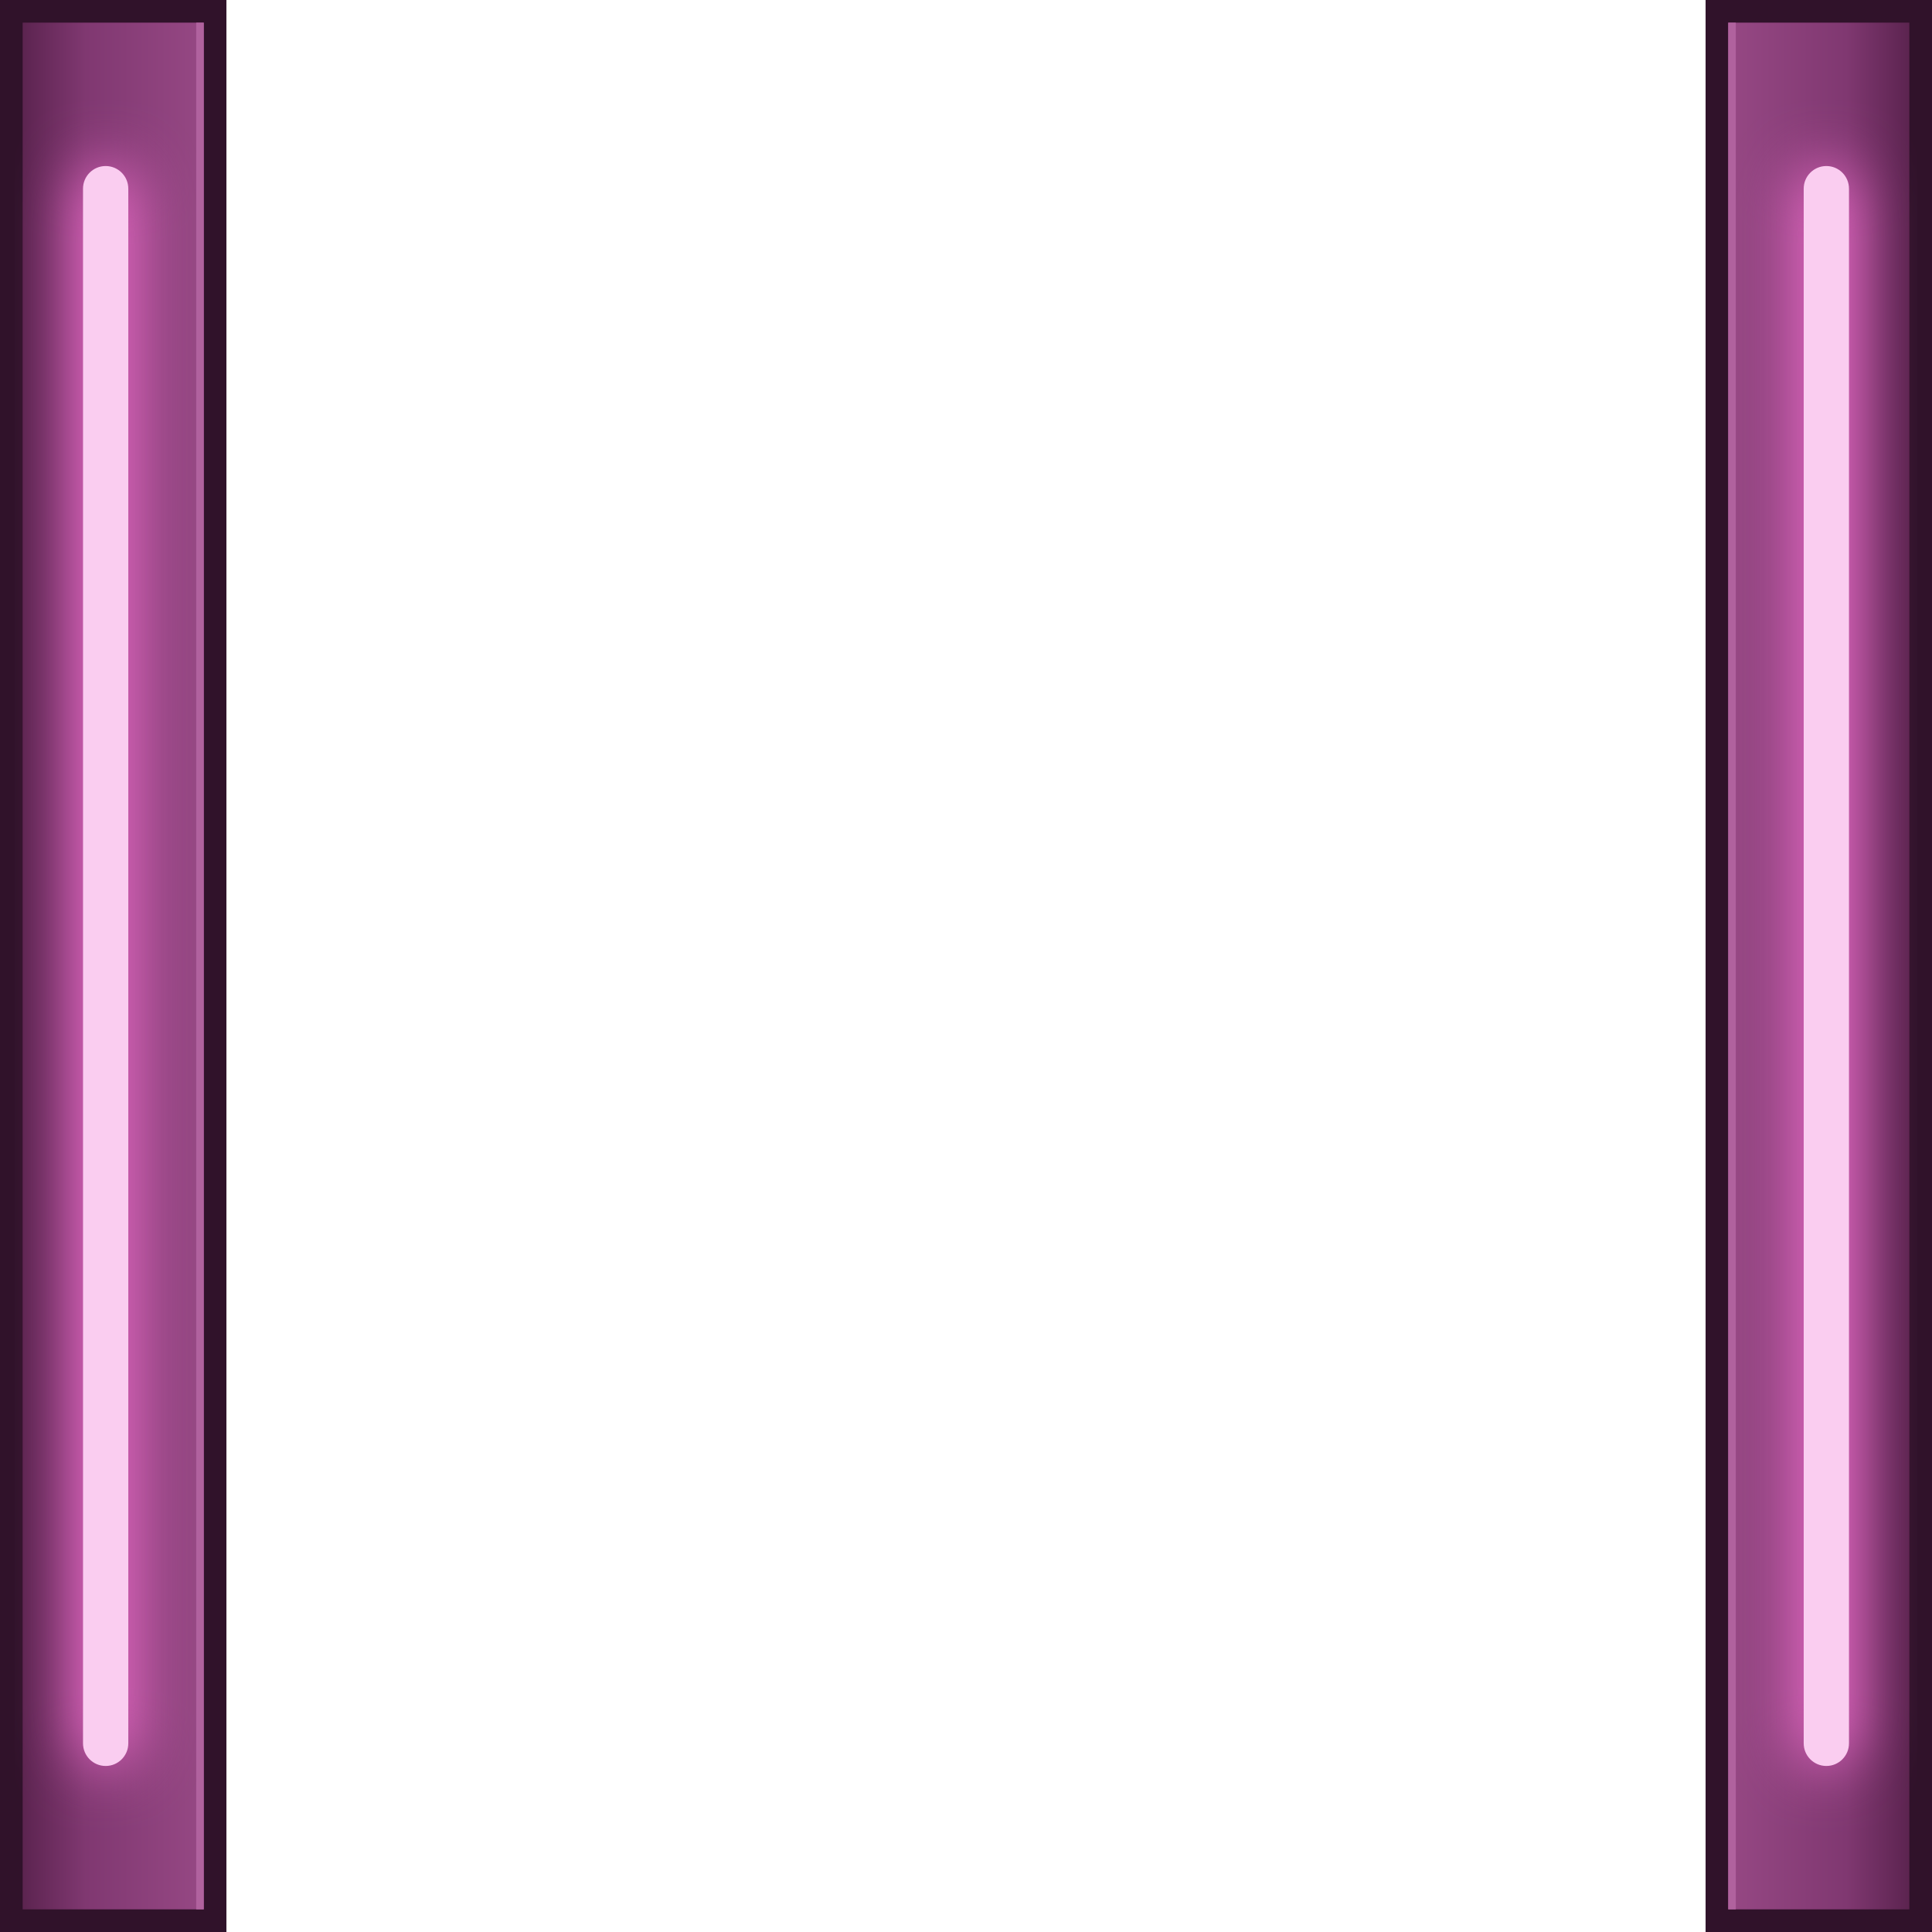
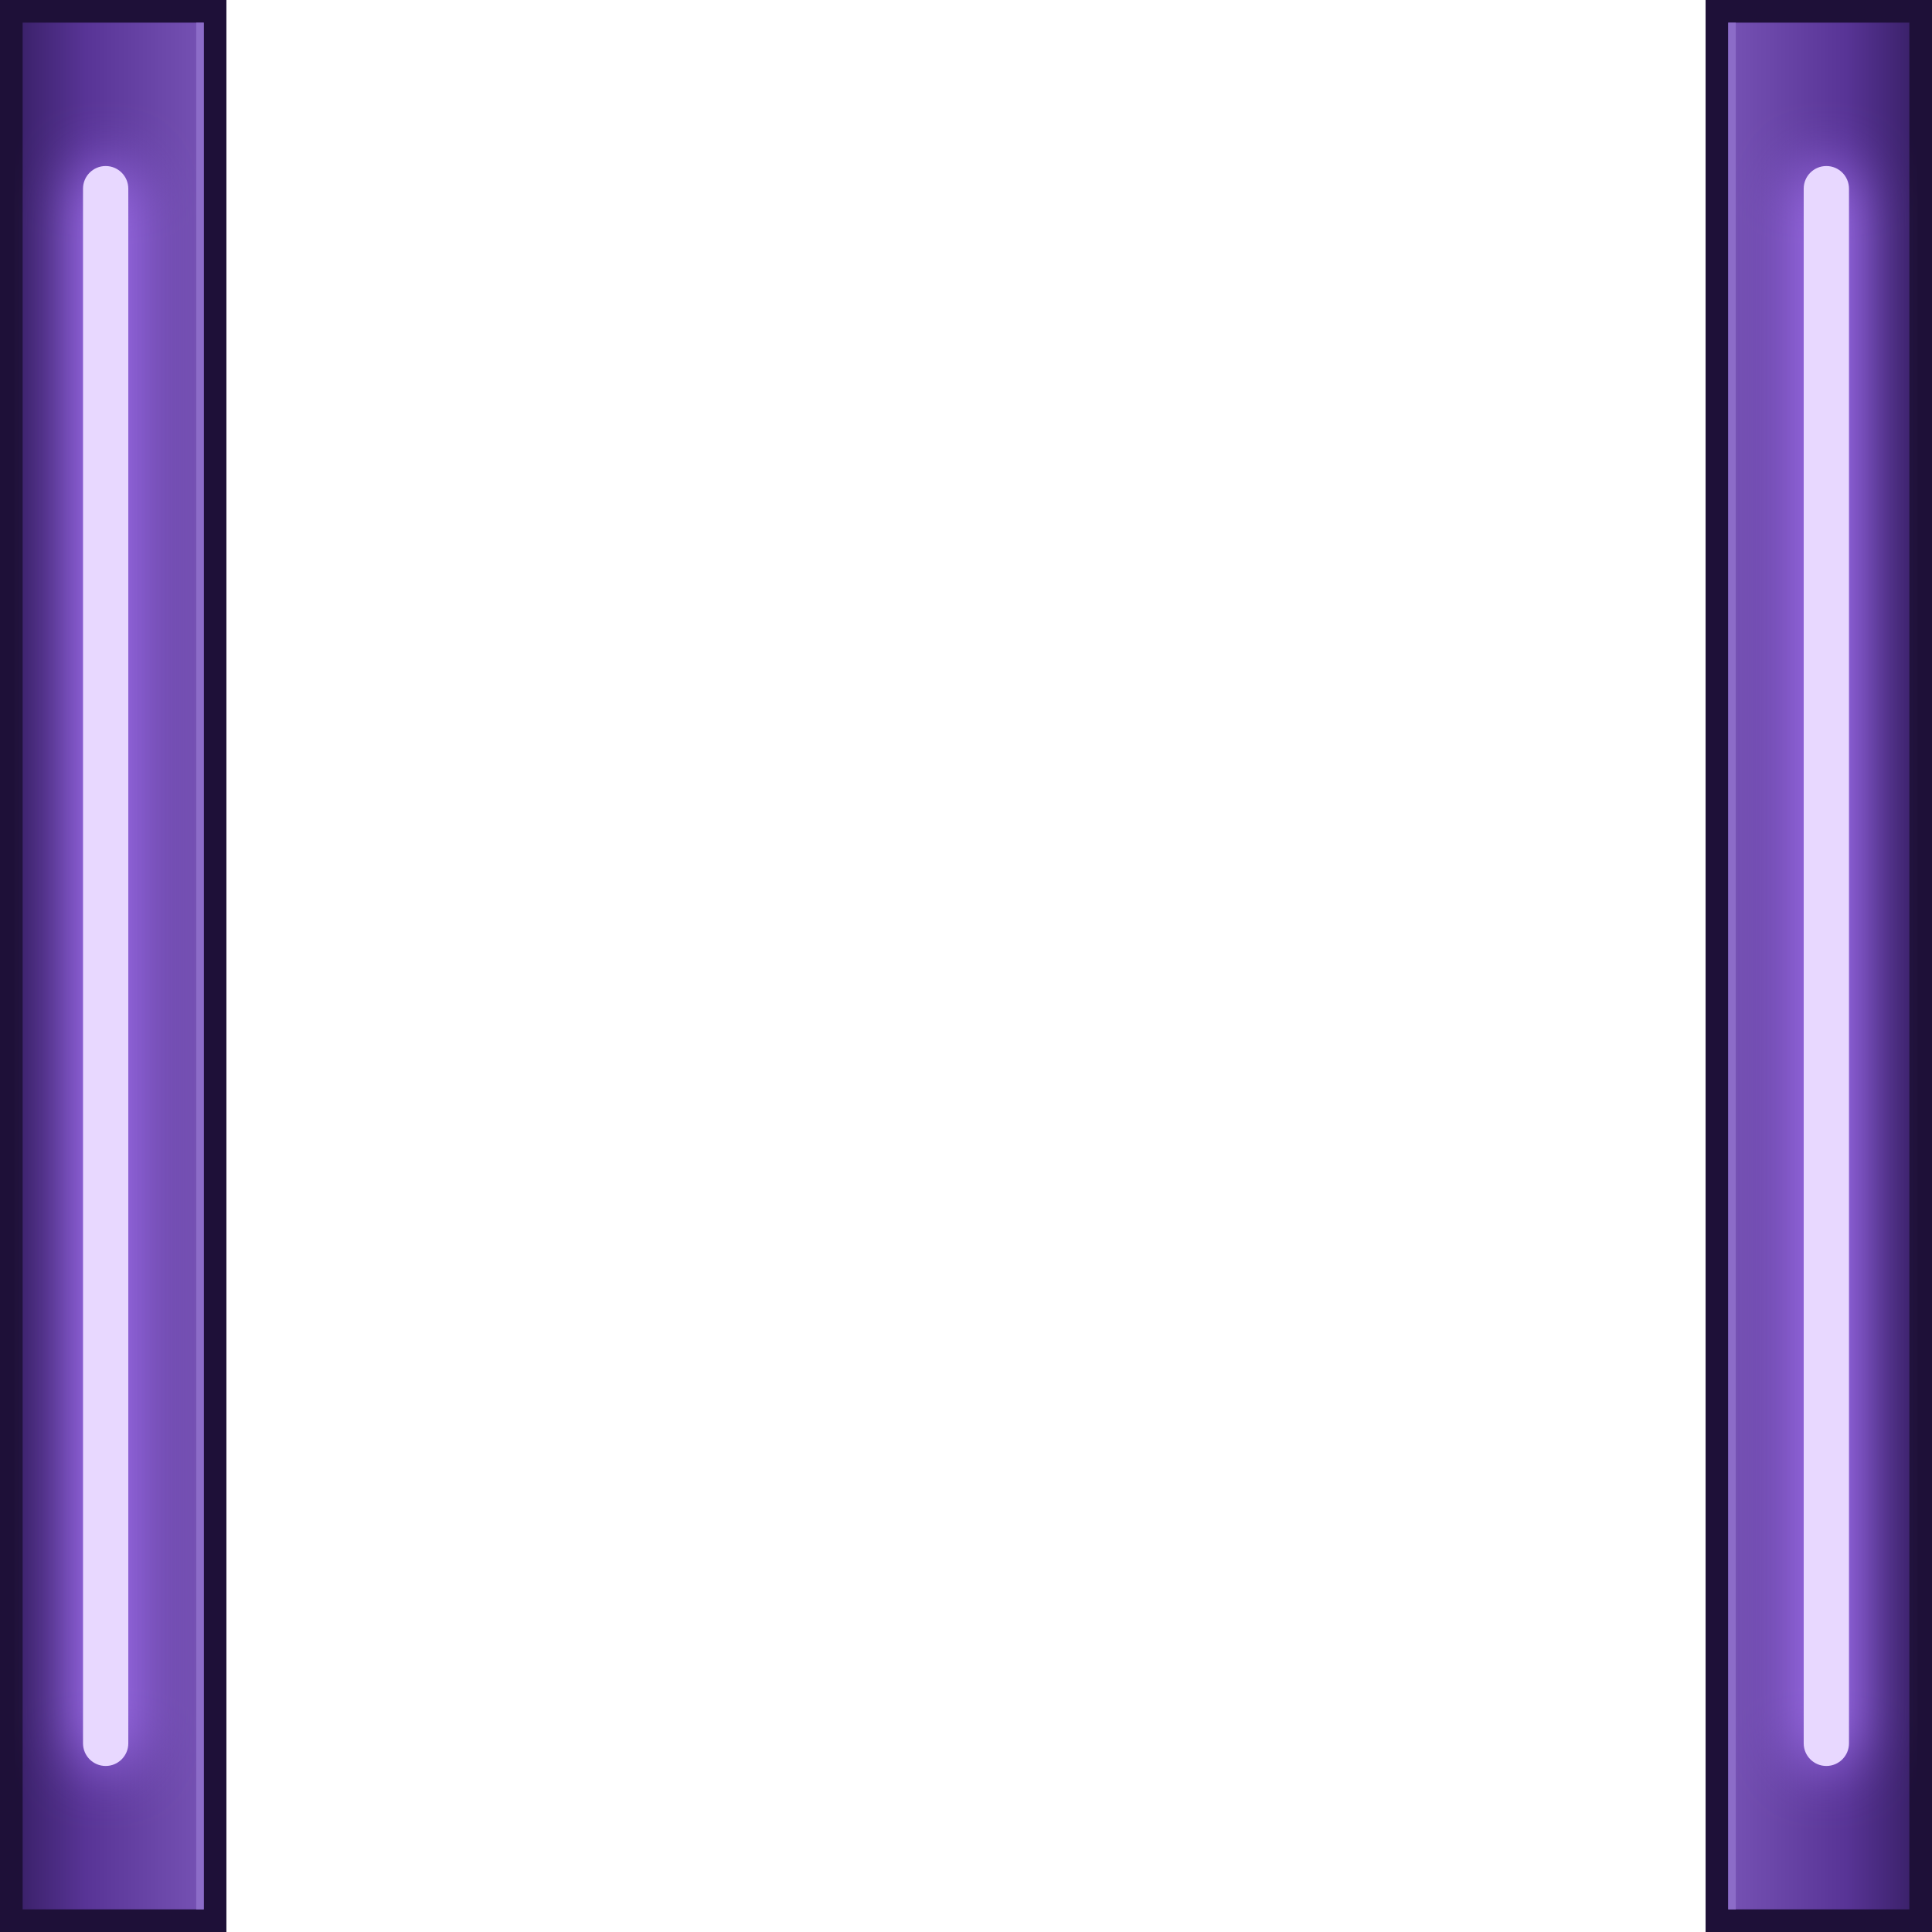
<svg xmlns="http://www.w3.org/2000/svg" width="256" height="256" viewBox="0 0 256 256">
  <defs>
    <linearGradient id="leafFace" gradientUnits="userSpaceOnUse" x1="3" y1="0" x2="27" y2="0">
-       <stop offset="0" stop-color="rgb(92, 36, 80)" />
-       <stop offset="0.35" stop-color="rgb(128, 56, 113)" />
-       <stop offset="1" stop-color="rgb(150, 72, 132)" />
+       <stop offset="0" stop-color="rgb(60, 34, 108)" />
+       <stop offset="0.35" stop-color="rgb(88, 52, 150)" />
+       <stop offset="1" stop-color="rgb(118, 82, 180)" />
    </linearGradient>
    <filter id="glow" x="-1" y="-0.2" width="3" height="1.4" color-interpolation-filters="sRGB">
      <feGaussianBlur stdDeviation="4" />
    </filter>
    <g id="leaf">
-       <rect x="0" y="0" width="30" height="256" fill="rgb(48, 18, 42)" />
+       <rect x="0" y="0" width="30" height="256" fill="rgb(30, 16, 56)" />
      <rect x="3" y="3" width="24" height="250" fill="url(#leafFace)" />
-       <rect x="26" y="3" width="1" height="250" fill="rgb(176, 98, 158)" />
-       <rect x="10" y="22" width="8" height="212" rx="4" fill="rgb(240, 110, 205)" filter="url(#glow)" />
-       <rect x="11" y="22" width="6" height="212" rx="3" fill="rgb(250, 205, 240)" />
+       <rect x="26" y="3" width="1" height="250" fill="rgb(140, 108, 200)" />
+       <rect x="10" y="22" width="8" height="212" rx="4" fill="rgb(170, 120, 250)" filter="url(#glow)" />
+       <rect x="11" y="22" width="6" height="212" rx="3" fill="rgb(232, 216, 255)" />
    </g>
  </defs>
  <use href="#leaf" />
  <use href="#leaf" transform="rotate(180 128 128)" />
</svg>
